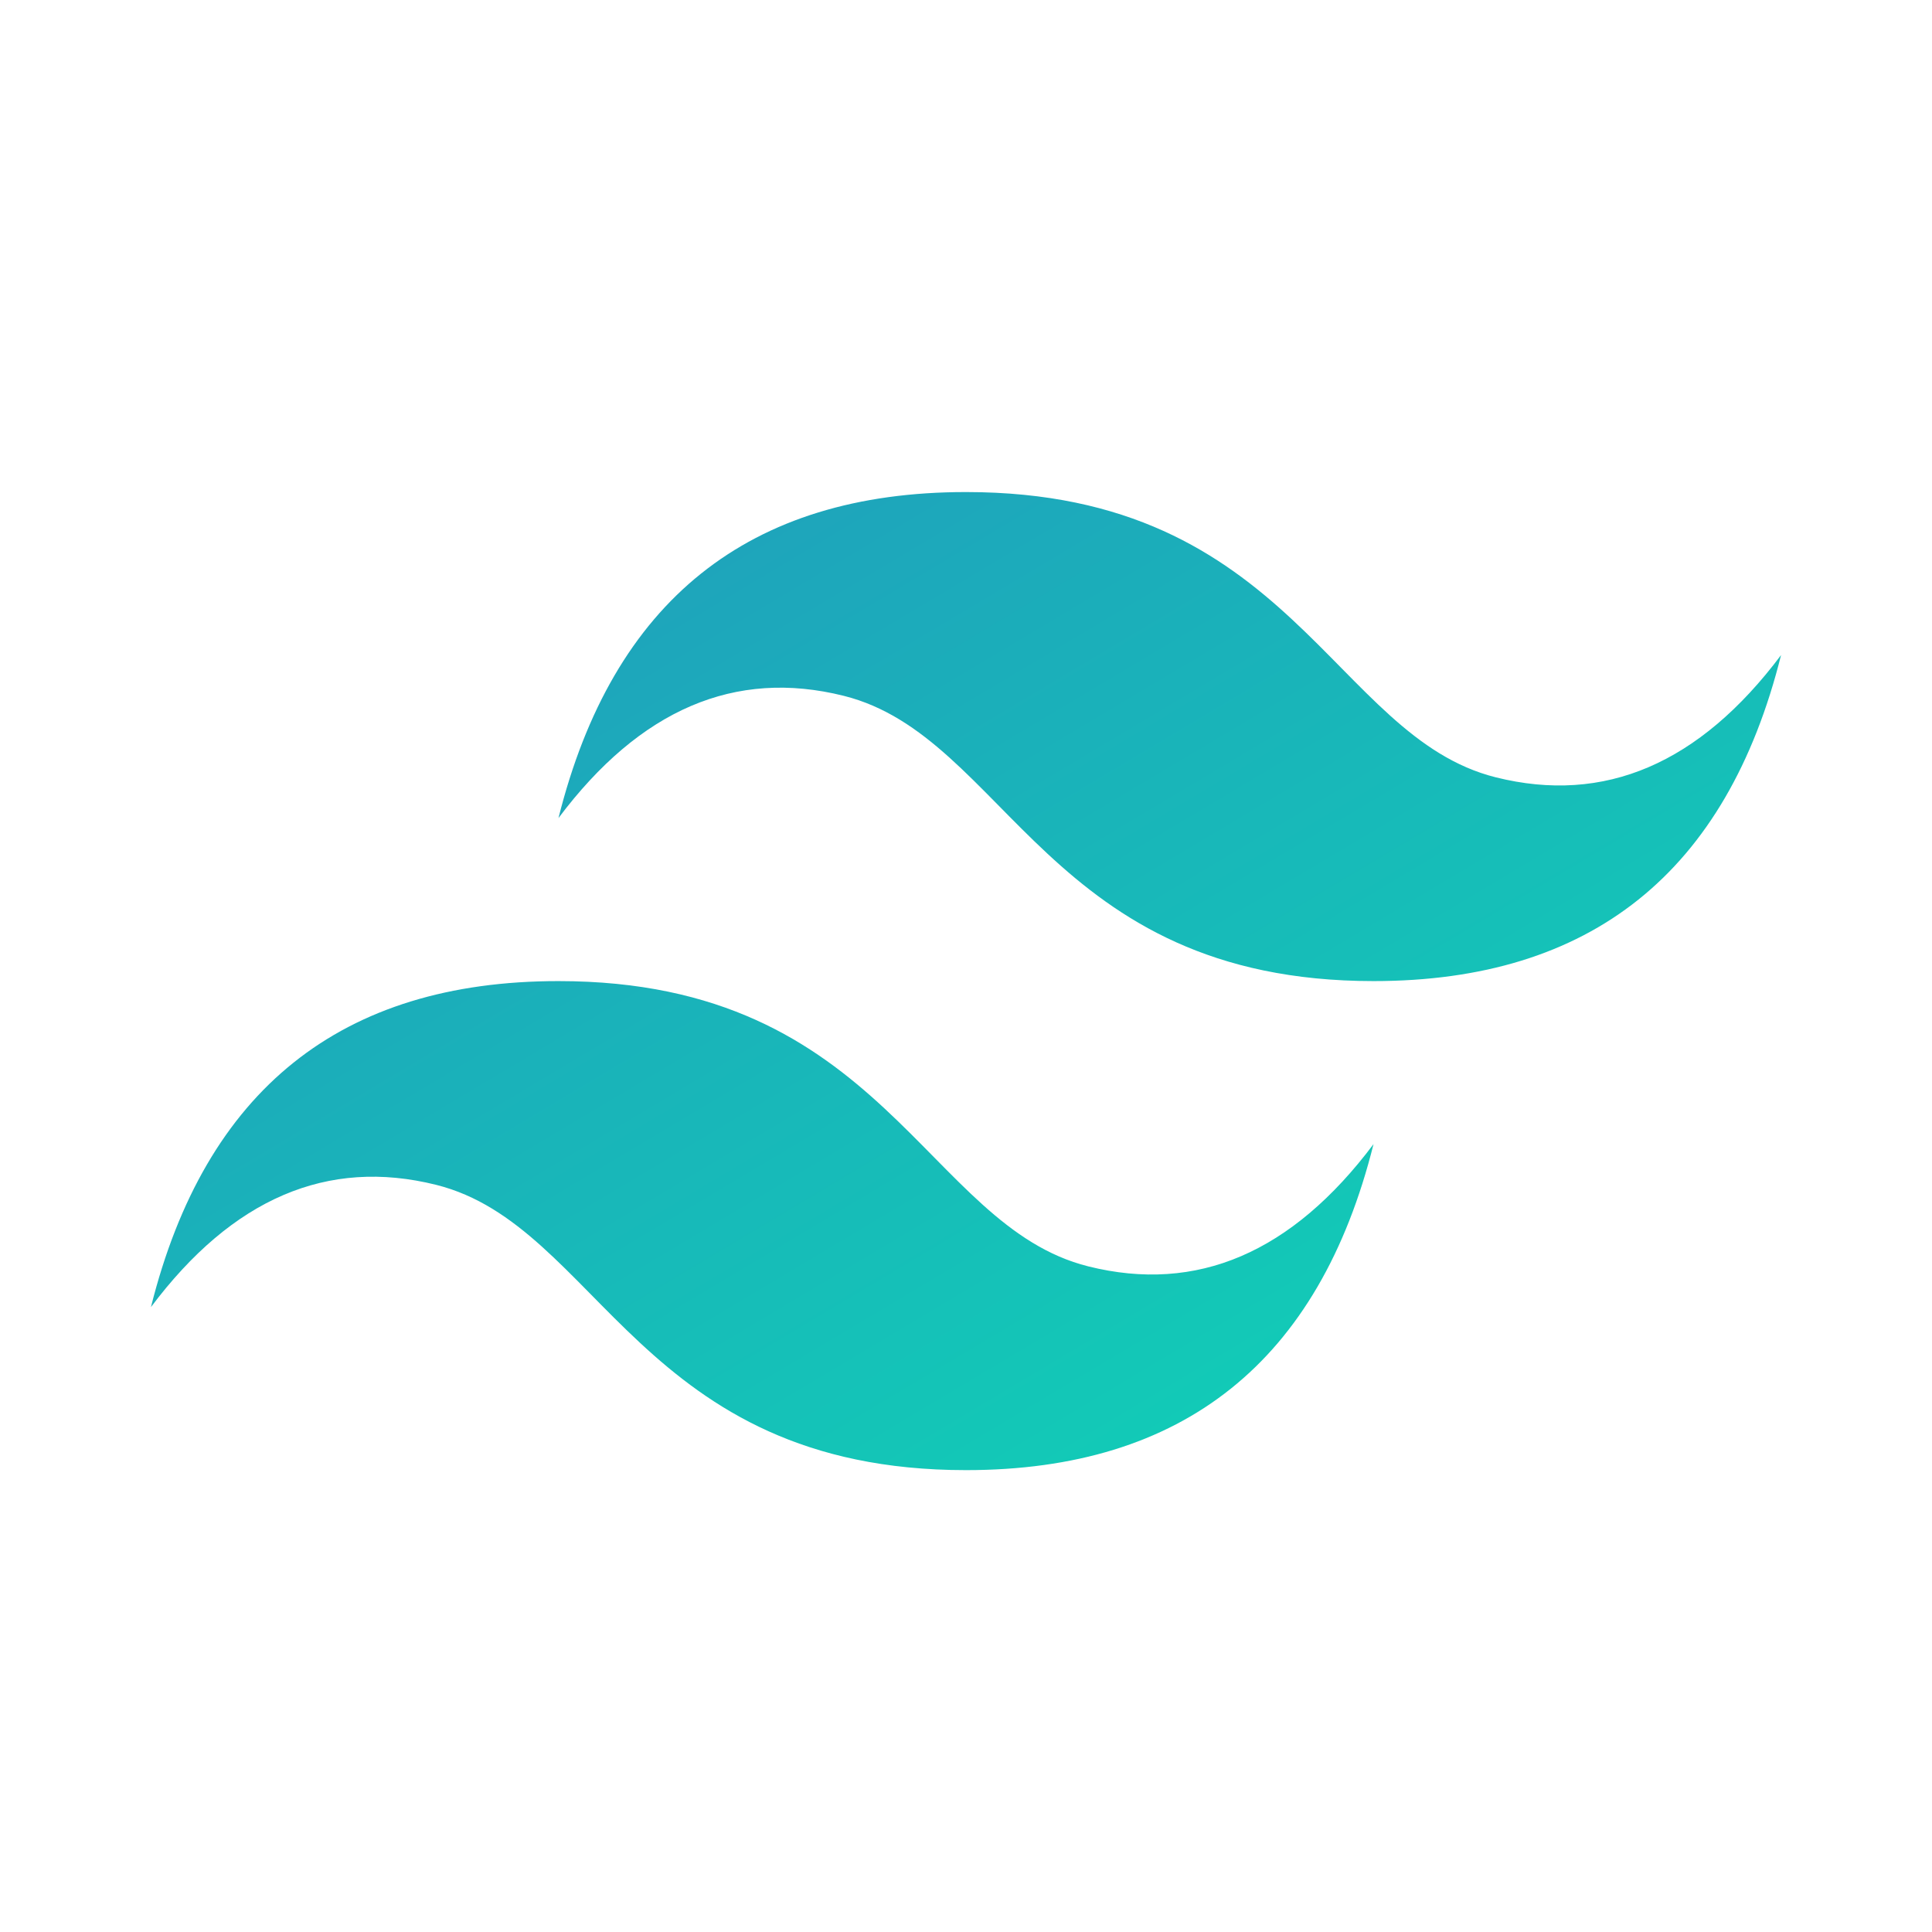
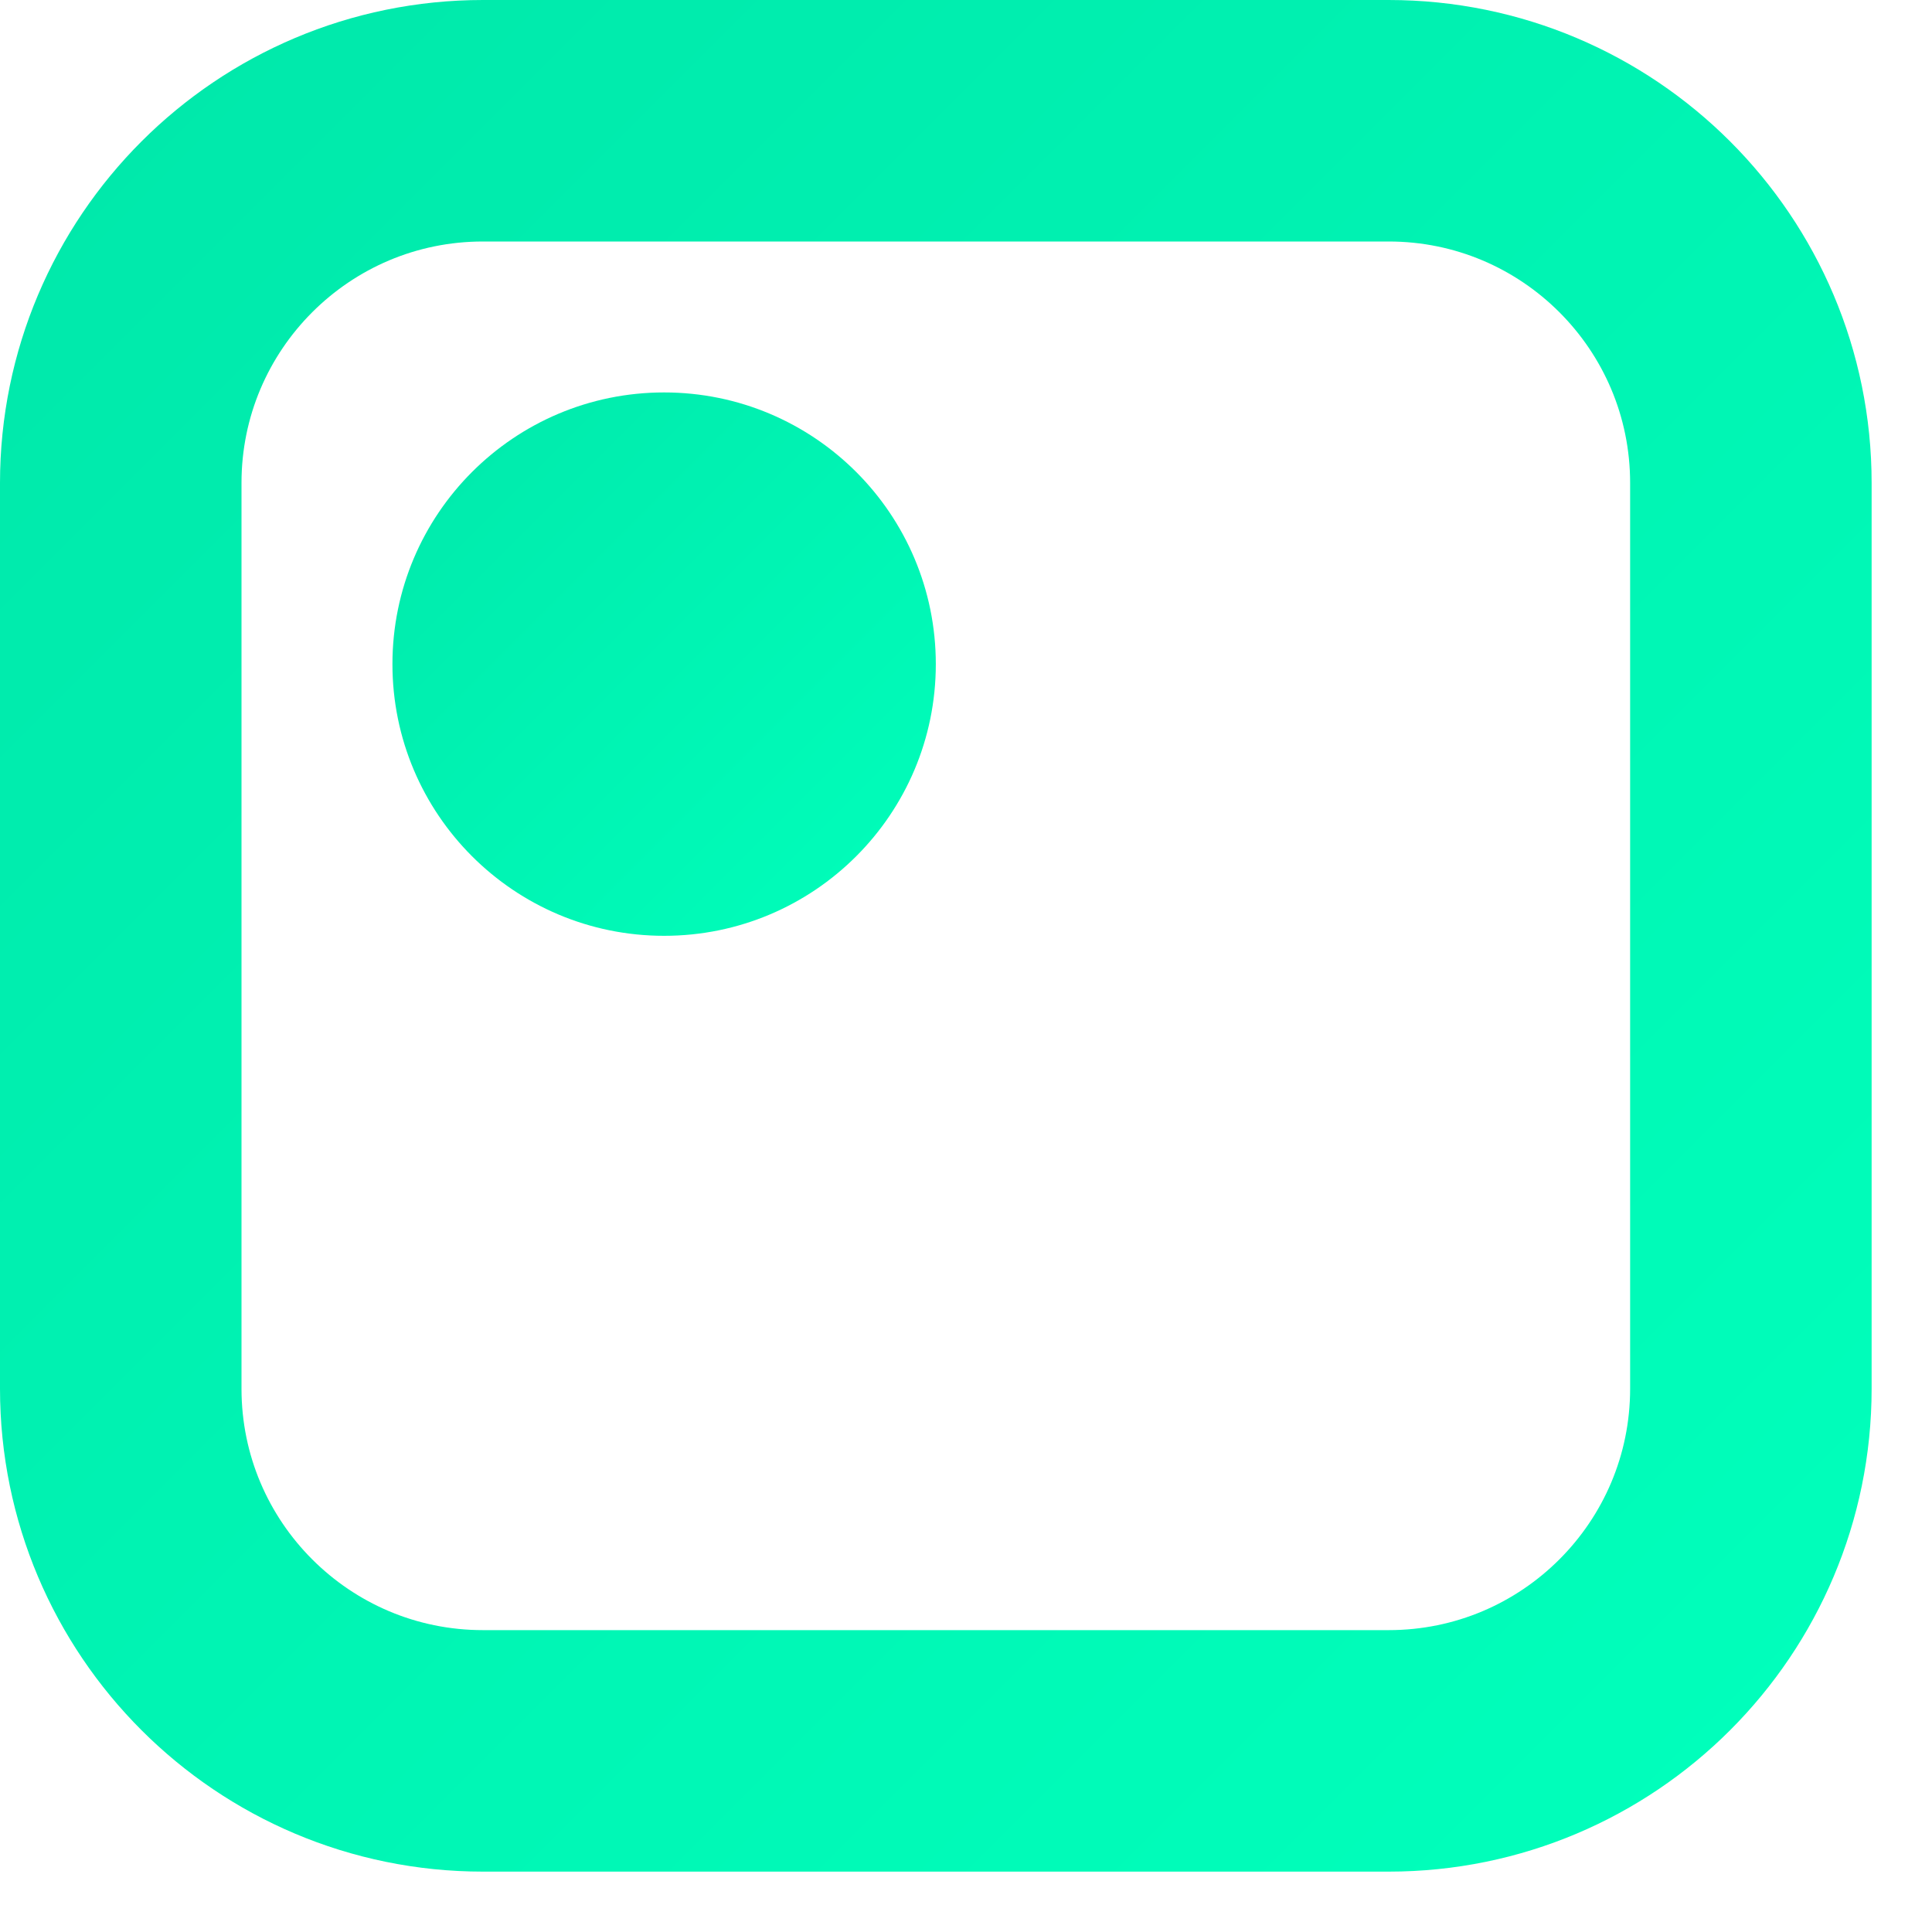
<svg xmlns="http://www.w3.org/2000/svg" viewBox="0 0 64 64">
-   <path d="M13.5 11.1C15.3 3.9 19.8.3 27 .3c10.8 0 12.15 8.1 17.55 9.45 3.6.9 6.75-.45 9.45-4.05-1.8 7.2-6.3 10.8-13.5 10.8-10.8 0-12.15-8.1-17.55-9.45-3.6-.9-6.75.45-9.45 4.05zM0 27.3c1.8-7.2 6.3-10.8 13.5-10.8 10.8 0 12.15 8.1 17.55 9.45 3.6.9 6.75-.45 9.45-4.05-1.8 7.2-6.3 10.8-13.5 10.8-10.8 0-12.15-8.1-17.55-9.45-3.6-.9-6.75.45-9.45 4.05z" transform="translate(5 16)" fill="url(#logoMarkGradient)" fill-rule="evenodd" />
+   <g transform="translate(-59 -347)">
+     <circle cx="9" cy="9" r="9" transform="translate(72 360)" fill="url(#logoMarkGradient)" fill-rule="evenodd" />
+     <rect width="54" height="54" rx="12" transform="translate(63 351)" fill-rule="evenodd" fill="none" stroke="url(#logoMarkGradient)" stroke-miterlimit="10" stroke-width="8" />
+   </g>
  <defs>
    <linearGradient x1="0%" y1="0%" y2="100%" id="logoMarkGradient">
-       <stop stop-color="#2298BD" />
-       <stop offset="1" stop-color="#0ED7B5" />
+       <stop stop-color="#00E9AB" />
+       <stop offset="1" stop-color="#00FFBB" />
    </linearGradient>
  </defs>
</svg>
